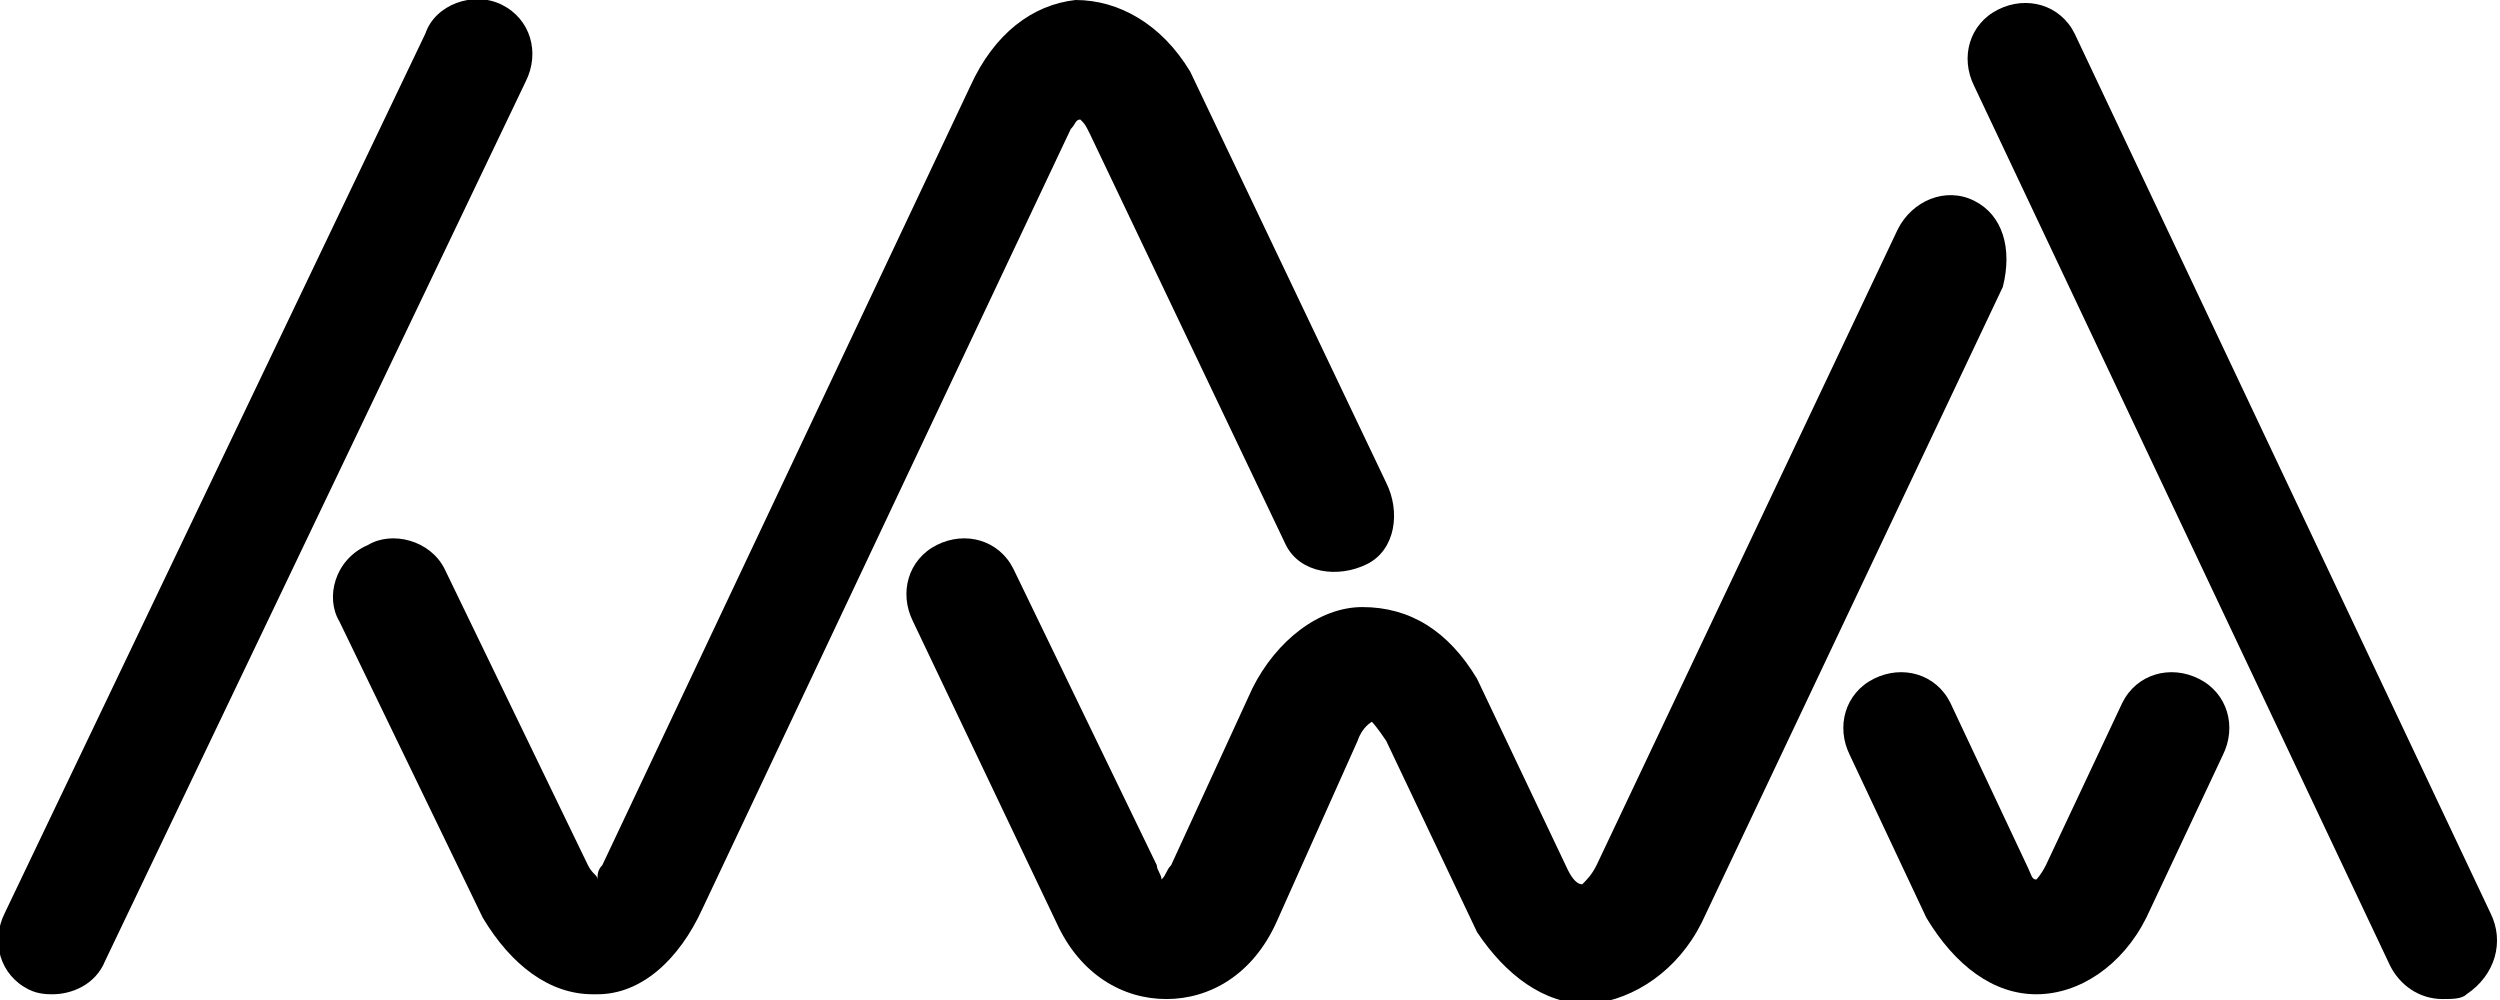
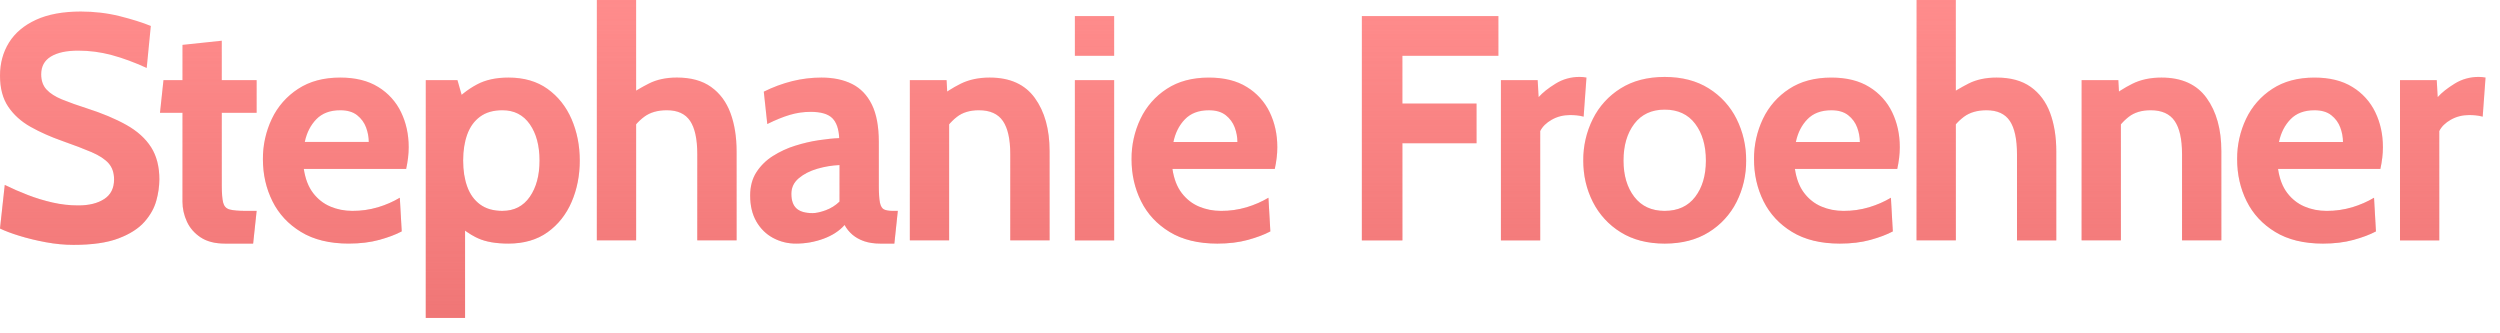
- <svg xmlns="http://www.w3.org/2000/svg" version="1.1" id="Layer_1" x="0px" y="0px" viewBox="0 0 52.3 20.9" style="enable-background:new 0 0 52.3 20.9;" xml:space="preserve">
-   <g>
-     <path d="M10.5,0.1c-0.6-0.3-1.4,0-1.6,0.6L0.1,19.1c-0.3,0.6-0.1,1.3,0.5,1.6c0.2,0.1,0.4,0.1,0.5,0.1c0.4,0,0.9-0.2,1.1-0.7   L11,1.7C11.3,1.1,11.1,0.4,10.5,0.1z" />
-     <path d="M41.3,4.2c-0.6-0.3-1.3,0-1.6,0.6l-6.3,13.3c-0.1,0.2-0.2,0.3-0.3,0.4c-0.1,0-0.2-0.1-0.3-0.3l-1.9-4   c-0.6-1-1.4-1.5-2.4-1.5c-0.9,0-1.8,0.7-2.3,1.7l-1.7,3.7c-0.1,0.1-0.1,0.2-0.2,0.3c0-0.1-0.1-0.2-0.1-0.3l-3-6.2   c-0.3-0.6-1-0.8-1.6-0.5s-0.8,1-0.5,1.6l3,6.3c0.5,1.1,1.4,1.6,2.3,1.6l0,0c0.9,0,1.8-0.5,2.3-1.6l1.7-3.8c0.1-0.3,0.3-0.4,0.3-0.4   s0.1,0.1,0.3,0.4l1.9,4c0.6,0.9,1.4,1.5,2.3,1.5h0.1c0.9-0.1,1.8-0.7,2.3-1.7L41.9,6C42.1,5.2,41.9,4.5,41.3,4.2z" />
-     <path d="M52.1,19.1L43.4,0.7c-0.3-0.6-1-0.8-1.6-0.5s-0.8,1-0.5,1.6L50,20.2c0.2,0.4,0.6,0.7,1.1,0.7c0.2,0,0.4,0,0.5-0.1   C52.2,20.4,52.4,19.7,52.1,19.1z" />
-     <path d="M22.6,2.5c0.1,0.1,0.1,0.1,0.2,0.3l4.1,8.6c0.3,0.6,1.1,0.7,1.7,0.4s0.7-1.1,0.4-1.7l-4.1-8.6c-0.6-1-1.5-1.5-2.4-1.5   c-0.9,0.1-1.7,0.7-2.2,1.8l-7.7,16.3c-0.1,0.1-0.1,0.2-0.1,0.3c0-0.1-0.1-0.1-0.2-0.3l-3-6.2c-0.3-0.6-1.1-0.8-1.6-0.5   C7,11.7,6.8,12.5,7.1,13l3,6.2c0.6,1,1.4,1.6,2.3,1.6h0.1c0.9,0,1.7-0.7,2.2-1.8l7.7-16.3C22.5,2.6,22.5,2.5,22.6,2.5z" />
-     <path d="M46,14.2c-0.6-0.3-1.3-0.1-1.6,0.5l-1.6,3.4c-0.1,0.2-0.2,0.3-0.2,0.3c-0.1,0-0.1-0.1-0.2-0.3l-1.6-3.4   c-0.3-0.6-1-0.8-1.6-0.5s-0.8,1-0.5,1.6l1.6,3.4c0.6,1,1.4,1.6,2.3,1.6c0.9,0,1.8-0.6,2.3-1.6l1.6-3.4C46.8,15.2,46.6,14.5,46,14.2   z" />
+ <svg xmlns="http://www.w3.org/2000/svg" xmlns:xlink="http://www.w3.org/1999/xlink" width="173" height="23">
+   <defs>
+     <linearGradient x1="52.701%" y1="100%" x2="52.701%" y2="0%" id="c">
+       <stop stop-color="#DB5858" stop-opacity=".42" offset="0%" />
+       <stop stop-color="#DB5858" stop-opacity="0" offset="100%" />
+     </linearGradient>
+     <filter x="-.2%" y="-1.8%" width="100.9%" height="107.3%" filterUnits="objectBoundingBox" id="a">
+       <feOffset dx=".8" dy=".8" in="SourceAlpha" result="shadowOffsetOuter1" />
+       <feColorMatrix values="0 0 0 0 1 0 0 0 0 1 0 0 0 0 1 0 0 0 0.72 0" in="shadowOffsetOuter1" />
+     </filter>
+     <path d="M6.087 16.944c1.294 0 2.334-.15 3.12-.45.785-.299 1.383-.681 1.792-1.147.41-.466.683-.96.822-1.48a5.647 5.647 0 00.208-1.448c0-.887-.191-1.632-.575-2.234-.384-.603-.954-1.116-1.71-1.541-.757-.425-1.69-.815-2.802-1.17a23.174 23.174 0 01-1.655-.593c-.46-.189-.815-.416-1.064-.682-.248-.267-.372-.618-.372-1.054 0-.547.222-.957.668-1.23.446-.274 1.078-.411 1.897-.411.782 0 1.551.102 2.308.305.756.203 1.566.5 2.428.893l.285-2.906c-.599-.244-1.323-.47-2.17-.682C8.419.904 7.527.798 6.59.798c-1.235 0-2.267.19-3.097.571-.83.381-1.452.906-1.87 1.575C1.209 3.614 1 4.376 1 5.234c0 .872.19 1.59.57 2.151.38.562.895 1.026 1.546 1.392.65.366 1.385.693 2.204.981.818.288 1.49.545 2.017.77.526.226.917.481 1.173.766.256.284.384.66.384 1.125 0 .607-.227 1.057-.68 1.353-.453.296-1.052.444-1.798.444a7.98 7.98 0 01-1.776-.2 12.363 12.363 0 01-1.71-.521 19.781 19.781 0 01-1.601-.699L1 15.813c.329.162.775.33 1.338.504.562.174 1.173.322 1.83.444.658.122 1.298.183 1.92.183zm12.43-.09l.242-2.261h-.746c-.512 0-.884-.032-1.118-.095-.234-.062-.384-.218-.45-.465-.065-.248-.098-.653-.098-1.214V7.806h2.412V5.544h-2.412V2.817l-2.72.288v2.44h-1.315l-.241 2.261h1.557v6.144c0 .48.102.942.307 1.386.204.443.522.807.953 1.092.432.285.99.427 1.678.427h1.951zm6.62 0c.782 0 1.484-.084 2.105-.254.621-.17 1.14-.366 1.557-.588l-.132-2.329c-.46.274-.964.494-1.513.66a6.09 6.09 0 01-1.776.25c-.54 0-1.047-.1-1.518-.3-.472-.2-.87-.512-1.195-.937-.325-.425-.54-.981-.642-1.668h7.083c.058-.267.102-.524.131-.771.03-.248.044-.494.044-.738 0-.88-.175-1.683-.526-2.411a4.136 4.136 0 00-1.579-1.747c-.701-.436-1.578-.654-2.631-.654-1.148 0-2.12.26-2.916.782a5.04 5.04 0 00-1.815 2.068 6.38 6.38 0 00-.62 2.805c0 1.05.22 2.016.659 2.9.438.883 1.098 1.593 1.979 2.129.88.536 1.982.804 3.305.804zm1.381-7.03H22.09c.132-.635.399-1.16.8-1.574.403-.414.954-.621 1.656-.621.49 0 .879.115 1.168.344.288.229.495.512.62.848.123.336.185.67.185 1.004zM33.182 22v-6.043l.115.083c.203.141.405.263.605.365l.2.095c.534.237 1.229.355 2.084.355 1.074 0 1.977-.263 2.708-.787.73-.525 1.285-1.224 1.661-2.096.376-.873.565-1.826.565-2.861 0-1.035-.189-1.989-.565-2.861-.376-.872-.93-1.57-1.661-2.096-.73-.525-1.634-.787-2.708-.787-.855 0-1.579.157-2.17.471-.34.18-.663.394-.973.642l-.097.082-.29-1.018h-2.193V22h2.719zm2.587-7.407c-.628 0-1.144-.148-1.546-.444-.402-.296-.698-.704-.888-1.225-.19-.521-.285-1.126-.285-1.813 0-.688.095-1.292.285-1.813.19-.521.486-.93.888-1.225.402-.296.918-.444 1.546-.444.812 0 1.442.322 1.892.965.45.643.674 1.482.674 2.517 0 1.027-.225 1.865-.674 2.511-.45.647-1.08.97-1.892.97zm9.251 2.04v-8.03l.07-.082c.104-.111.212-.214.324-.308l.17-.135c.407-.3.927-.449 1.563-.449.746 0 1.283.248 1.612.743.329.495.493 1.26.493 2.295v5.966h2.72v-6.165c0-1.006-.143-1.89-.428-2.656-.285-.765-.731-1.364-1.338-1.796-.607-.433-1.392-.65-2.357-.65-.753 0-1.4.138-1.94.411-.271.137-.532.28-.782.43l-.107.066V0h-2.719v16.633h2.72zm17.869.222l.24-2.262h-.35c-.263 0-.464-.034-.603-.1-.139-.067-.234-.224-.285-.471-.051-.248-.077-.649-.077-1.203V9.825c0-1.072-.16-1.935-.482-2.59-.322-.654-.779-1.129-1.37-1.425-.593-.295-1.298-.443-2.117-.443-.68 0-1.35.081-2.012.244a9.674 9.674 0 00-1.979.732l.242 2.24c.584-.289 1.109-.501 1.573-.638a5.036 5.036 0 011.43-.205c.702 0 1.2.144 1.492.432.292.289.453.75.482 1.386-.41.015-.882.063-1.42.145-.537.08-1.081.208-1.633.382a6.476 6.476 0 00-1.535.71 3.69 3.69 0 00-1.14 1.12c-.289.447-.433.985-.433 1.613 0 .703.142 1.301.427 1.797.285.495.669.874 1.151 1.136a3.295 3.295 0 001.601.394c.658 0 1.292-.113 1.902-.338.61-.226 1.095-.542 1.453-.948.139.258.322.484.548.676.227.192.499.342.817.45.318.106.681.16 1.09.16h.988zm-5.658-2.107c-.511 0-.884-.11-1.118-.327-.234-.218-.35-.553-.35-1.004 0-.436.17-.798.514-1.086.344-.289.772-.507 1.283-.655a6.532 6.532 0 011.535-.255v2.529a2.714 2.714 0 01-.965.604c-.358.13-.658.194-.899.194zm9.449 1.885V8.606l.055-.066c.102-.113.207-.217.315-.313l.167-.138c.394-.307.902-.46 1.524-.46.767 0 1.32.248 1.66.743.34.495.51 1.26.51 2.295v5.966h2.72v-6.187c0-1.501-.34-2.723-1.02-3.665-.68-.943-1.721-1.414-3.125-1.414-.767 0-1.44.144-2.017.432a8.344 8.344 0 00-.806.458l-.117.078-.042-.79h-2.543v11.088h2.719zM78.1 3.86v-2.75h-2.719v2.75h2.72zm0 12.774V5.544h-2.719v11.09h2.72zm7.146.222c.782 0 1.484-.085 2.105-.255.621-.17 1.14-.366 1.557-.588l-.132-2.329c-.46.274-.964.494-1.513.66a6.09 6.09 0 01-1.776.25c-.54 0-1.047-.1-1.518-.3-.472-.2-.87-.512-1.195-.937-.326-.425-.54-.981-.642-1.668h7.083c.058-.267.102-.524.131-.771.03-.248.044-.494.044-.738 0-.88-.175-1.683-.526-2.411a4.136 4.136 0 00-1.579-1.747c-.701-.436-1.578-.654-2.631-.654-1.148 0-2.12.26-2.916.782a5.04 5.04 0 00-1.815 2.068 6.38 6.38 0 00-.62 2.805c0 1.05.22 2.016.659 2.9.438.883 1.098 1.593 1.978 2.129.881.536 1.983.804 3.306.804zm1.381-7.03H82.2c.132-.636.398-1.161.8-1.575.402-.414.954-.621 1.656-.621.49 0 .879.115 1.168.344.288.229.495.512.62.848.123.336.185.67.185 1.004zm11.42 6.808v-6.72h5.13v-2.75h-5.13V3.86h6.644v-2.75H95.24v15.524h2.807zm9.536 0V9.071c.153-.31.42-.573.8-.788.38-.214.8-.321 1.26-.321.154 0 .31.007.467.022.157.015.316.044.477.089l.197-2.706a2.437 2.437 0 00-.482-.044c-.6 0-1.152.155-1.656.465-.504.31-.895.621-1.173.932l-.066-1.176h-2.543v11.09h2.719zm8.615.222c1.191 0 2.207-.263 3.047-.787a5.205 5.205 0 001.925-2.096 6.236 6.236 0 00.663-2.861 6.328 6.328 0 00-.663-2.883 5.225 5.225 0 00-1.925-2.113c-.84-.528-1.856-.792-3.047-.792-1.192 0-2.208.264-3.048.792a5.225 5.225 0 00-1.924 2.113 6.328 6.328 0 00-.664 2.883c0 1.035.221 1.988.664 2.86a5.205 5.205 0 001.924 2.097c.84.524 1.856.787 3.048.787zm0-2.262c-.907 0-1.608-.324-2.105-.97-.497-.647-.746-1.485-.746-2.512 0-1.042.249-1.89.746-2.545.497-.654 1.198-.981 2.105-.981.913 0 1.617.327 2.11.981.493.654.74 1.503.74 2.545 0 1.027-.247 1.865-.74 2.511-.493.647-1.197.97-2.11.97zm12.123 2.262c.782 0 1.484-.085 2.105-.255.621-.17 1.14-.366 1.557-.588l-.132-2.329c-.46.274-.965.494-1.513.66a6.09 6.09 0 01-1.776.25c-.54 0-1.047-.1-1.518-.3-.472-.2-.87-.512-1.195-.937-.326-.425-.54-.981-.642-1.668h7.083c.058-.267.102-.524.131-.771.03-.248.044-.494.044-.738 0-.88-.175-1.683-.526-2.411a4.136 4.136 0 00-1.579-1.747c-.701-.436-1.579-.654-2.631-.654-1.148 0-2.12.26-2.916.782a5.04 5.04 0 00-1.815 2.068 6.38 6.38 0 00-.62 2.805c0 1.05.22 2.016.658 2.9.439.883 1.099 1.593 1.98 2.129.88.536 1.982.804 3.305.804zm1.381-7.03h-4.429c.132-.636.398-1.161.8-1.575.402-.414.954-.621 1.656-.621.49 0 .879.115 1.168.344.288.229.495.512.619.848.124.336.186.67.186 1.004zm6.642 6.808v-8.03l.07-.082c.104-.111.212-.214.324-.308l.17-.135c.406-.3.927-.449 1.563-.449.745 0 1.283.248 1.612.743.328.495.493 1.26.493 2.295v5.966h2.719v-6.165c0-1.006-.143-1.89-.428-2.656-.285-.765-.73-1.364-1.337-1.796-.607-.433-1.393-.65-2.357-.65-.753 0-1.4.138-1.941.411-.27.137-.53.28-.781.43l-.108.066V0h-2.718v16.633h2.719zm11.422 0V8.606l.056-.066c.1-.113.206-.217.315-.313l.166-.138c.394-.307.902-.46 1.524-.46.767 0 1.32.248 1.66.743.34.495.51 1.26.51 2.295v5.966h2.72v-6.187c0-1.501-.34-2.723-1.02-3.665-.68-.943-1.721-1.414-3.125-1.414-.767 0-1.44.144-2.017.432a8.344 8.344 0 00-.806.458l-.117.078-.042-.79h-2.543v11.088h2.719zm13.987.222c.782 0 1.483-.085 2.105-.255.621-.17 1.14-.366 1.557-.588l-.132-2.329c-.46.274-.965.494-1.513.66a6.09 6.09 0 01-1.776.25c-.54 0-1.047-.1-1.519-.3-.471-.2-.87-.512-1.195-.937-.325-.425-.539-.981-.64-1.668h7.082c.058-.267.102-.524.131-.771.03-.248.044-.494.044-.738 0-.88-.175-1.683-.526-2.411a4.136 4.136 0 00-1.579-1.747c-.702-.436-1.579-.654-2.631-.654-1.148 0-2.12.26-2.917.782a5.04 5.04 0 00-1.814 2.068 6.38 6.38 0 00-.62 2.805c0 1.05.22 2.016.658 2.9.439.883 1.098 1.593 1.98 2.129.88.536 1.982.804 3.305.804zm1.381-7.03h-4.43c.132-.636.4-1.161.801-1.575.402-.414.954-.621 1.656-.621.49 0 .879.115 1.167.344.289.229.496.512.62.848.124.336.186.67.186 1.004zm6.664 6.808V9.071c.153-.31.42-.573.8-.788.38-.214.8-.321 1.26-.321.154 0 .31.007.467.022.157.015.316.044.477.089L173 5.367a2.437 2.437 0 00-.482-.044c-.6 0-1.152.155-1.656.465-.504.31-.895.621-1.173.932l-.066-1.176h-2.543v11.09h2.719z" id="b" />
+   </defs>
+   <g transform="translate(-1)" fill-rule="nonzero" fill="none">
+     <use fill="#000" filter="url(#a)" xlink:href="#b" />
+     <use fill="#FF8C8C" xlink:href="#b" />
+     <use fill="url(#c)" xlink:href="#b" />
  </g>
</svg>
